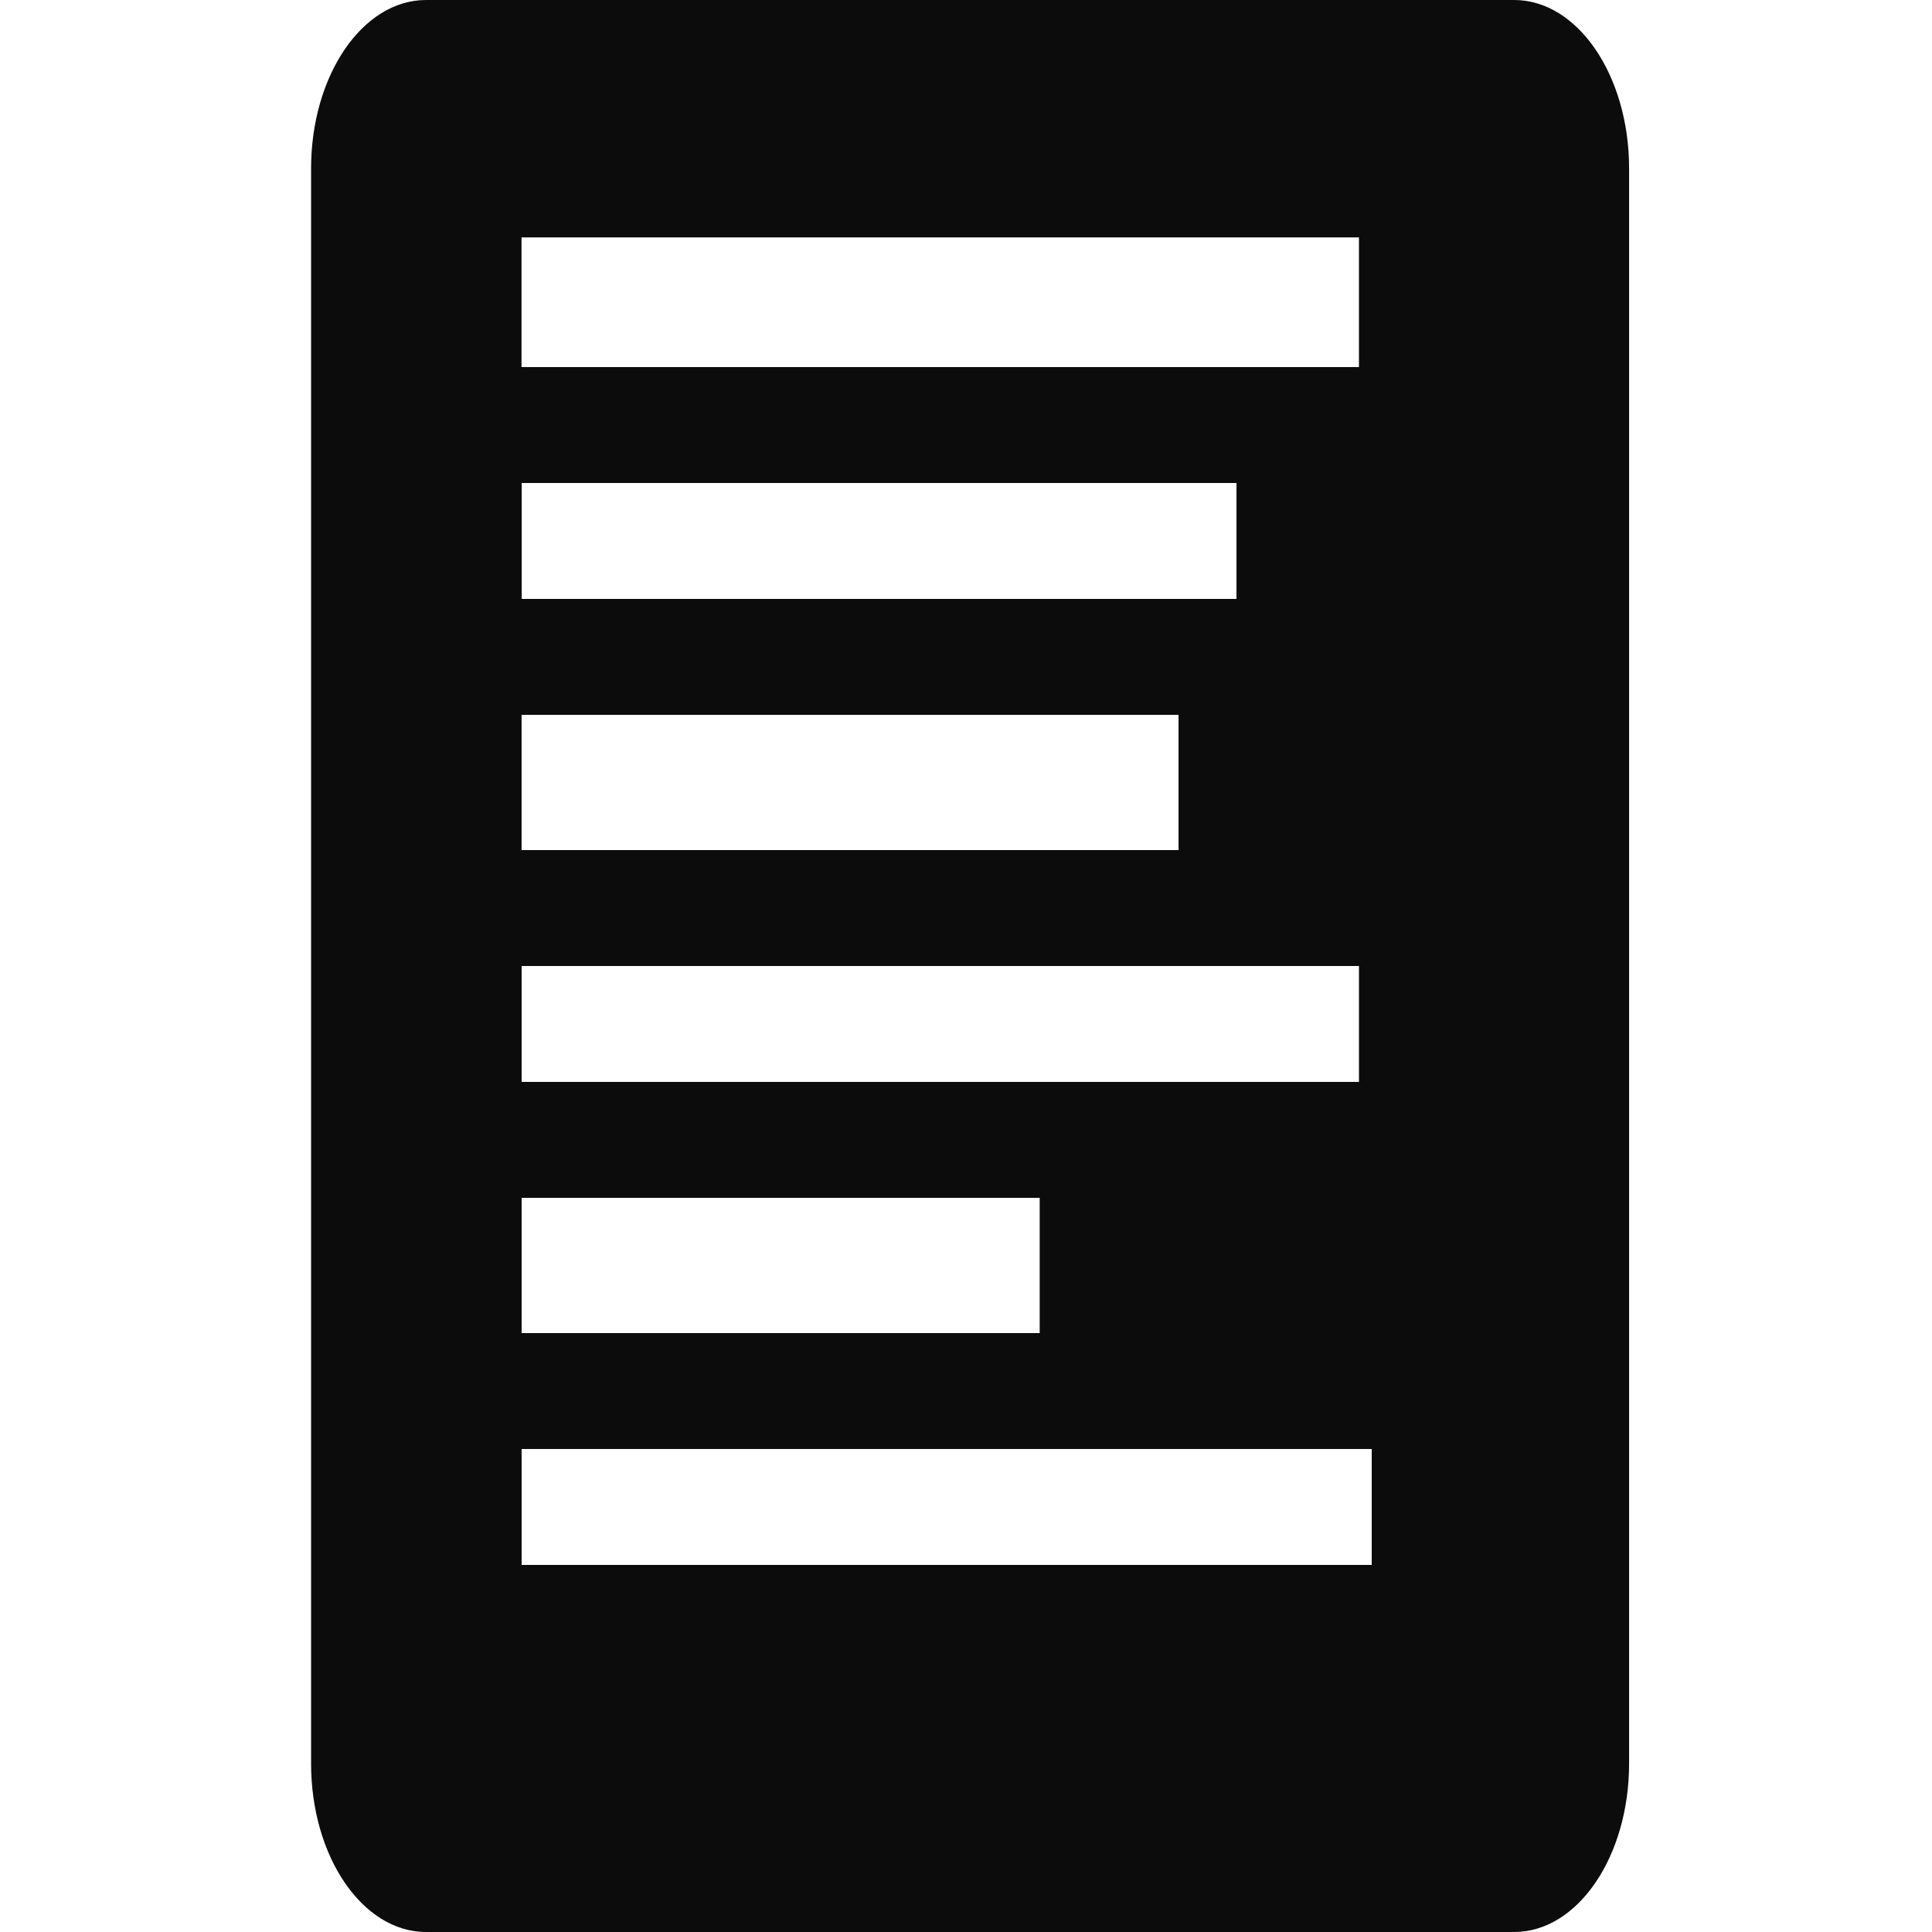
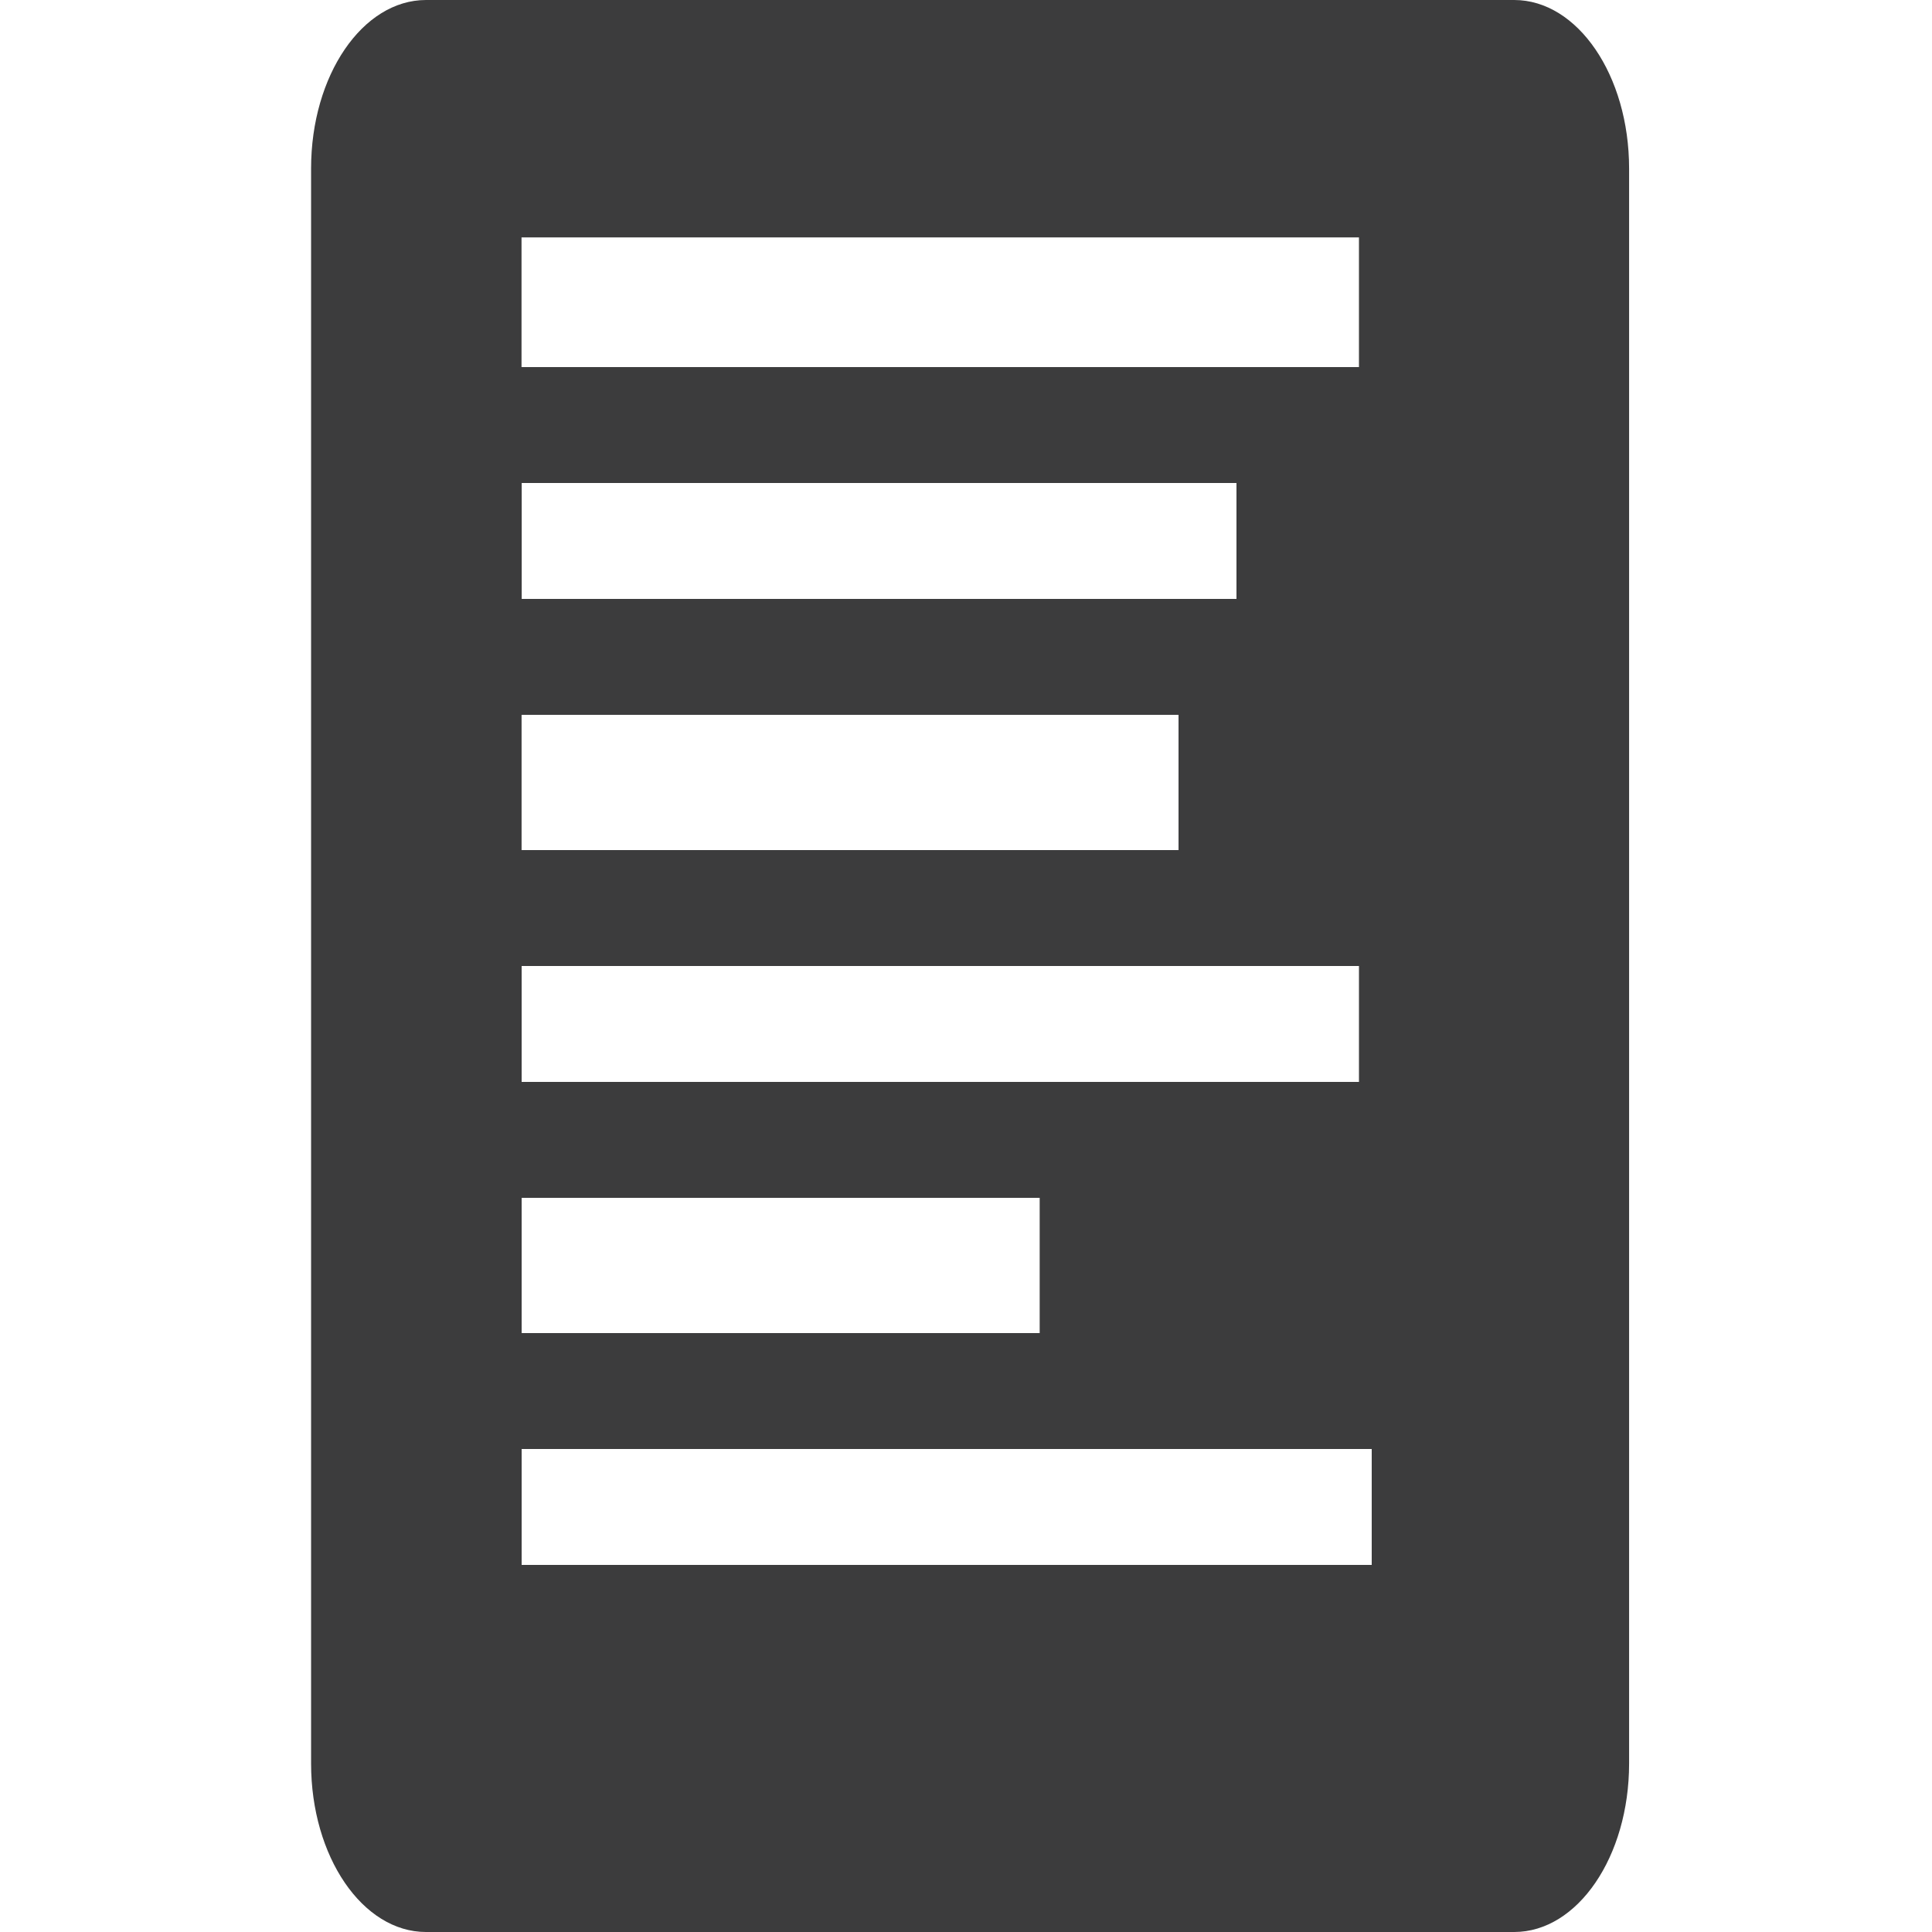
<svg xmlns="http://www.w3.org/2000/svg" xmlns:xlink="http://www.w3.org/1999/xlink" width="32" height="32" viewBox="0 0 512 512">
  <defs>
    <style>
      .linkplaces-icon {
-         fill: #0c0c0d;
+         /* see https://design.firefox.com/photon/visuals/iconography.html */
+         fill: rgba(12, 12, 13, 0.8);
        fill-rule: evenodd;
      }
    </style>
    <symbol id="icon">
      <path class="linkplaces-icon" fill="context-fill" d="M112.9 0h288.368c16.823 0 30.46 19.99 30.46 44.65v422.7c0 24.66-13.637 44.652-30.46 44.652H112.9c-16.823 0-30.46-19.99-30.46-44.65V44.65C82.44 19.99 96.08 0 112.9 0zm25.34 317.44h137.285v35.84H138.24v-35.84zm0-61.44h221.9v30.72h-221.9V256zm.017-128h189.42v30.72h-189.42V128zm-.034 61.44h174.1v35.84h-174.1v-35.84zm-.012-126.525h221.926V97.28H138.21V62.915zM138.24 384h225.28v30.72H138.24V384z" />
    </symbol>
  </defs>
  <g id="default">
    <use xlink:href="#icon" />
  </g>
</svg>
